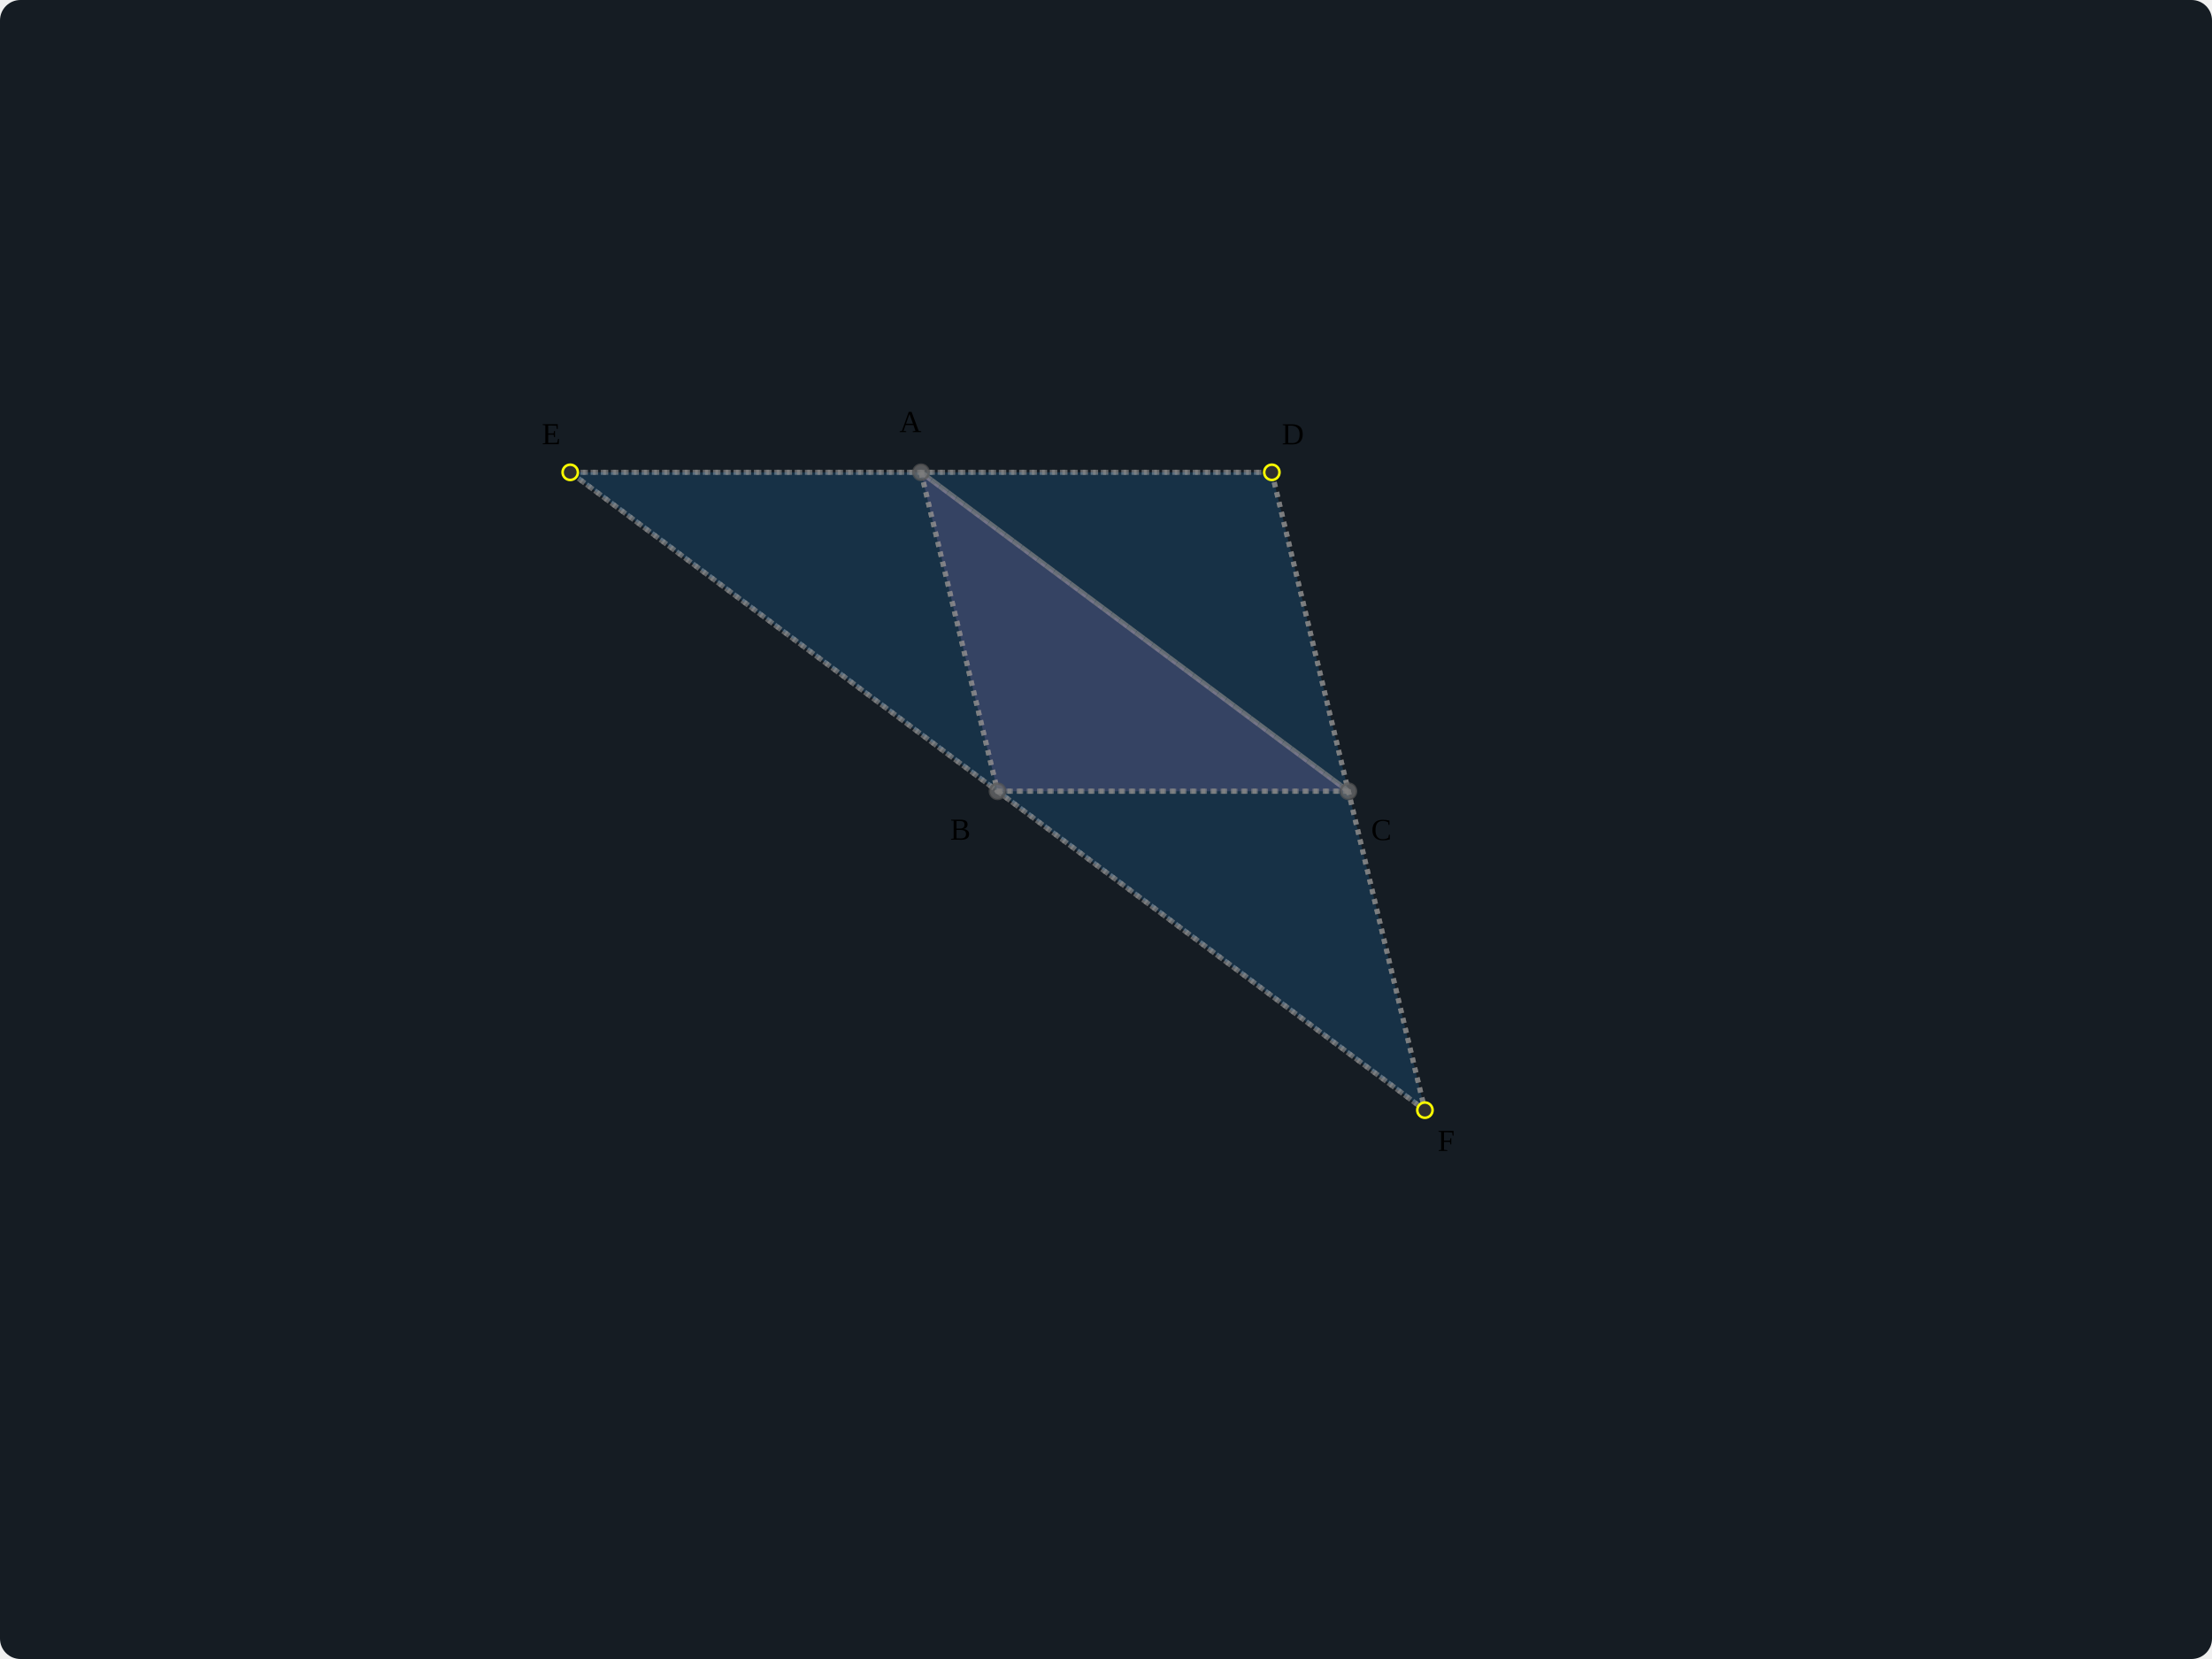
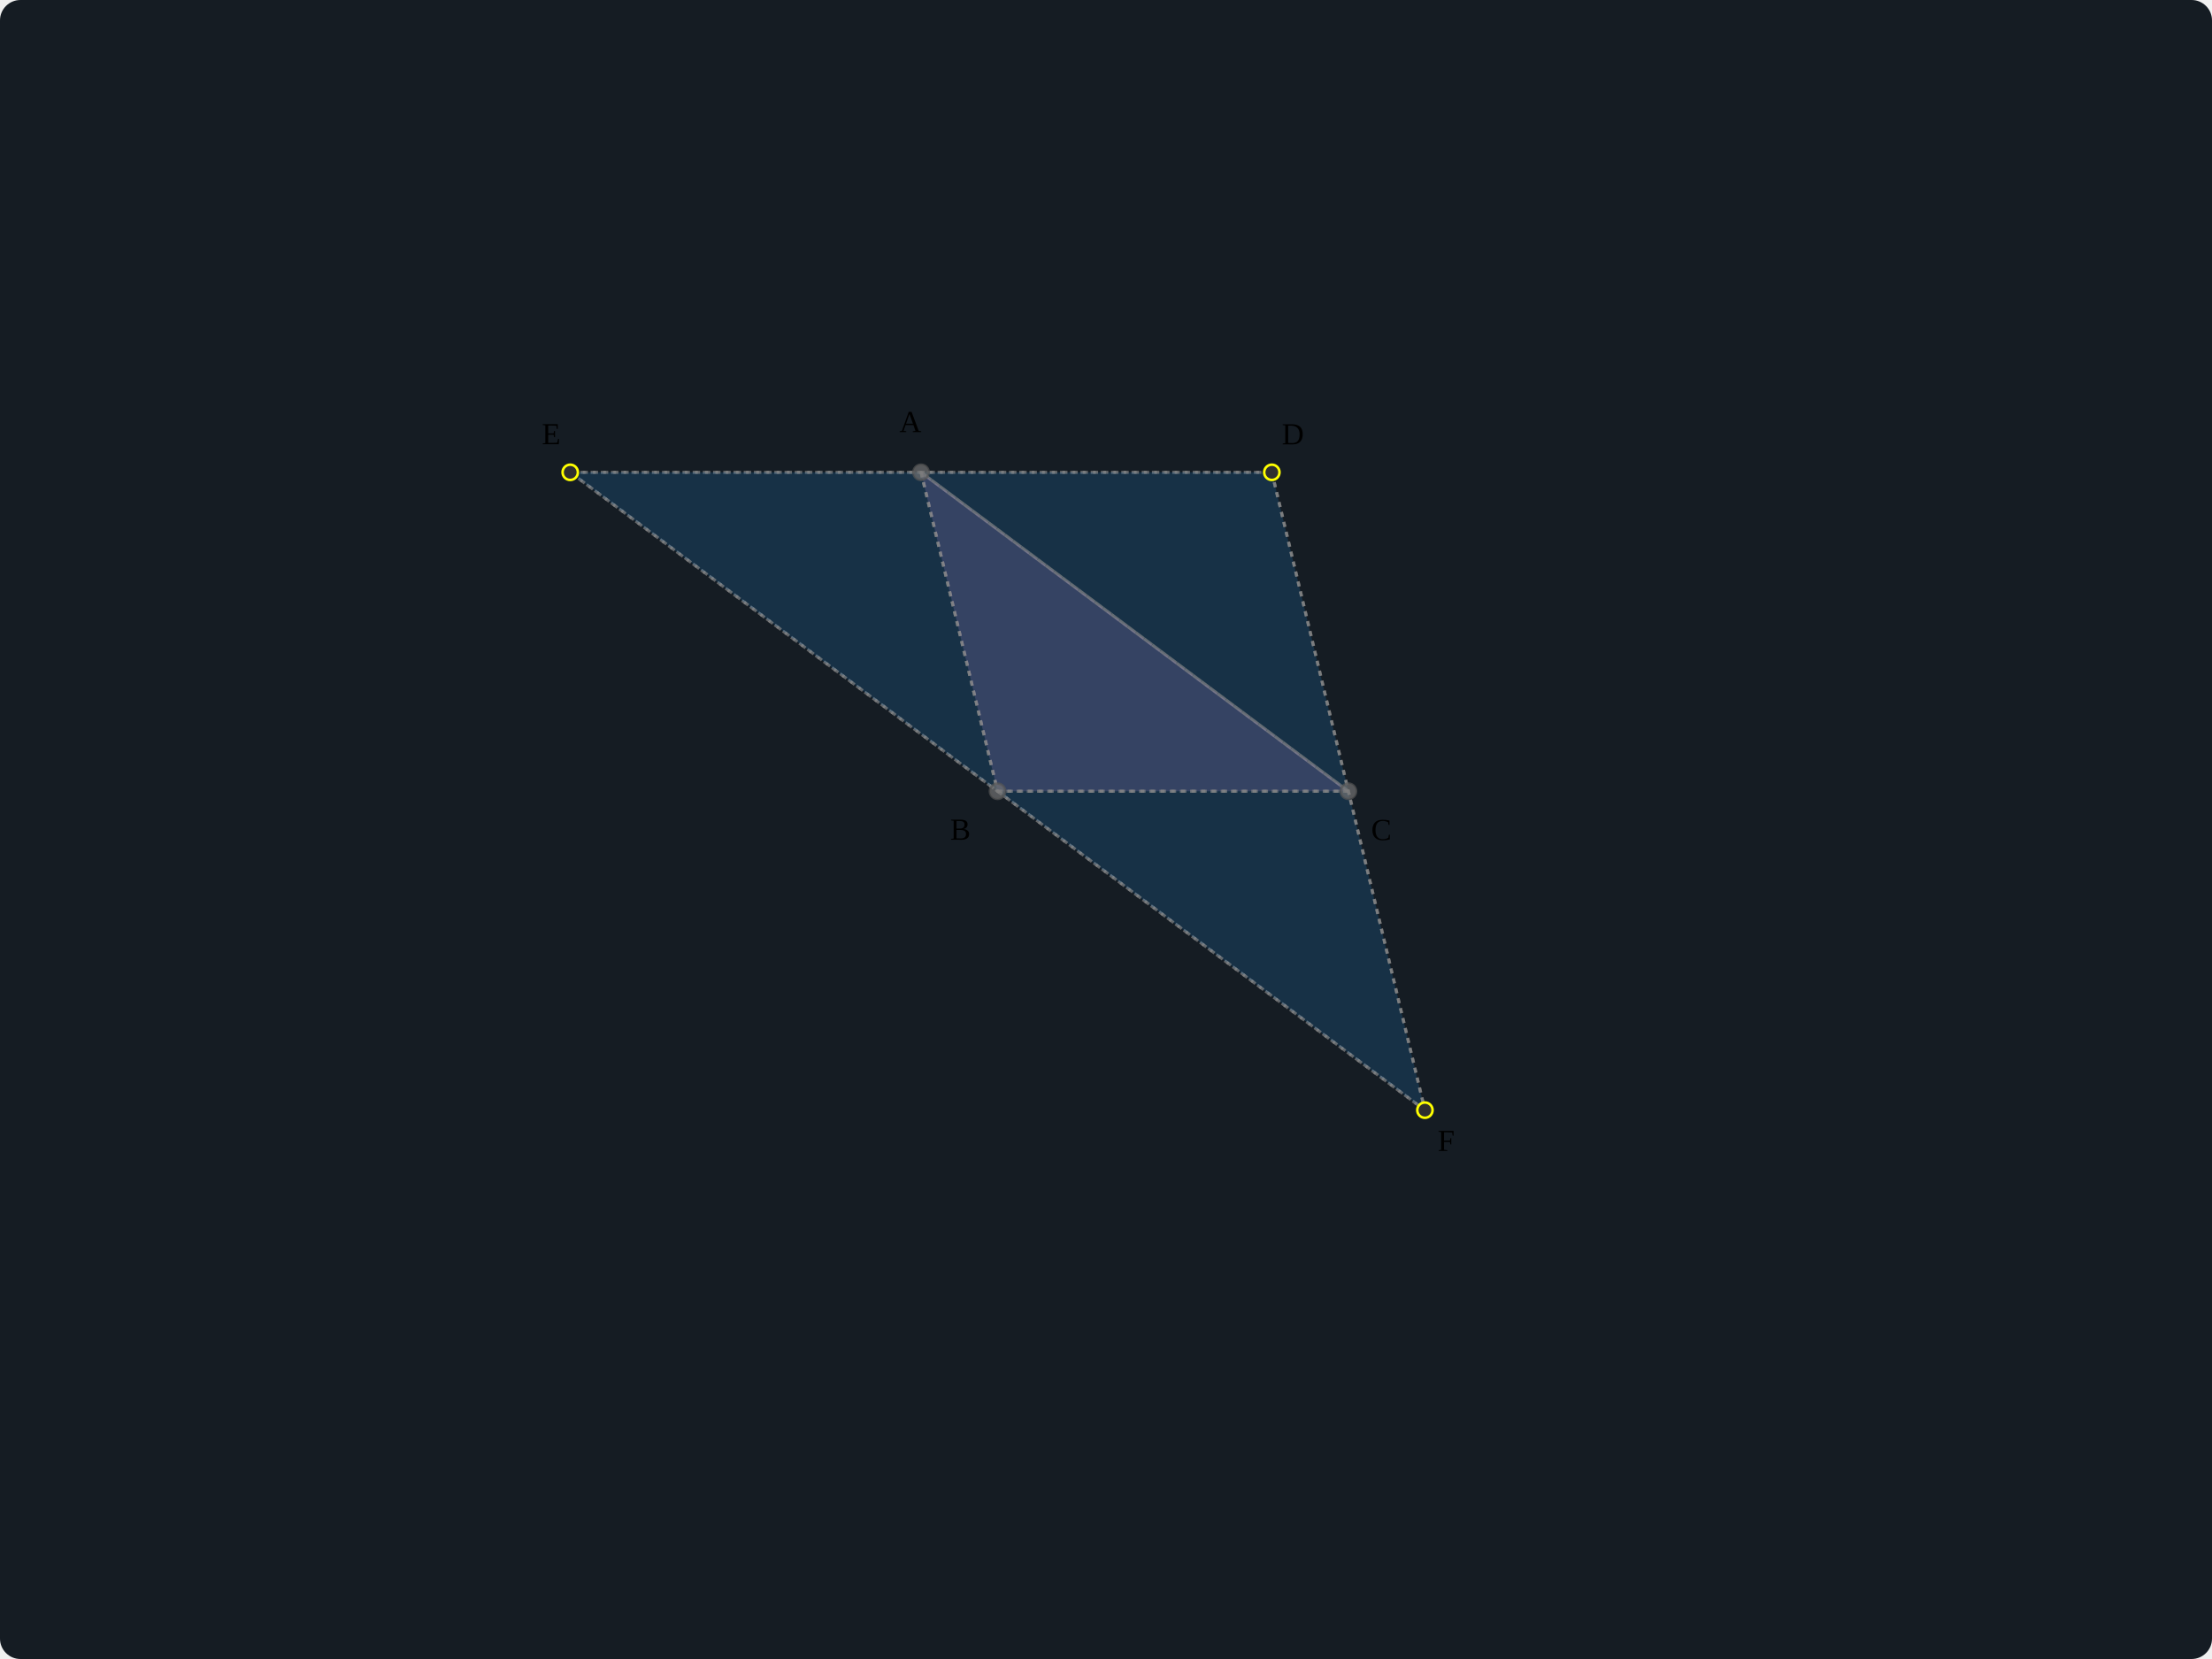
<svg xmlns="http://www.w3.org/2000/svg" xmlns:html="http://www.w3.org/1999/xhtml" xmlns:ns1="https://svgjs.com/svgjs" version="1.1" width="867" height="650.25" viewBox="0 0 867 650.25">
  <g transform="matrix(1,0,0,-1,433.5,325.125)">
    <rect width="867" height="650.25" class="fsg-board" fill="#ffffff00" rx="8" ry="8" x="-433.5" y="-325.125" />
    <rect width="0" height="0" class="fsg-ui-select-box" x="110" y="-131.875" />
    <line x1="-210" y1="140" x2="65" y2="140" class="edge dashed" stroke="#888888aa" component_no="7" component_refs="5,6" fsg_shape="true" />
    <line x1="125" y1="-110" x2="-210" y2="140" class="edge dashed" stroke="#888888aa" component_no="13" component_refs="9,5" fsg_shape="true" />
    <polygon points="65,140 125,-110 -210,140" class="polygon dashed" fill="#219fff28" stroke="#888888aa" component_no="20" component_refs="6,9,5" fsg_shape="true" />
    <circle r="3" cx="-210" cy="140" class="point" stroke="#888888aa" component_no="5" fill="#ff008828" label="E" />
    <line x1="65" y1="140" x2="125" y2="-110" class="edge dashed" stroke="#888888aa" component_no="10" component_refs="6,9" fsg_shape="true" />
    <circle r="3" cx="65" cy="140" class="point" stroke="#888888aa" component_no="6" label="D" />
    <line x1="95" y1="15" x2="-72.5" y2="140" class="edge dashed" stroke="#888888aa" component_no="17" component_refs="11,8" fsg_shape="true" />
    <line x1="-72.5" y1="140" x2="-42.5" y2="15" class="edge dashed" stroke="#888888aa" component_no="18" component_refs="8,15" fsg_shape="true" />
    <polygon points="-72.5,140 -42.5,15 95,15" class="polygon dashed" fill="#dda6ff28" stroke="#888888aa" component_no="19" component_refs="8,15,11" fsg_shape="true" />
    <circle r="3" cx="-72.5" cy="140" class="mid-point" component_no="8" component_refs="5,6" label="A" />
    <circle r="3" cx="125" cy="-110" class="point" stroke="#888888aa" component_no="9" label="F" />
    <line x1="-42.5" y1="15" x2="95" y2="15" class="edge dashed" stroke="#888888aa" component_no="16" component_refs="15,11" fsg_shape="true" />
    <circle r="3" cx="95" cy="15" class="mid-point" component_no="11" component_refs="6,9" label="C" />
    <circle r="3" cx="-42.5" cy="15" class="mid-point" component_no="15" component_refs="5,9" label="B" />
    <text class="label" offset_x="-8.5" offset_y="-27.234" of="8" transform="matrix(1,0,0,-1,0,0)" x="-81" y="-176.578" ns1:data="{&quot;leading&quot;:&quot;1.3&quot;}">
      <tspan dy="20.8" x="-81" ns1:data="{&quot;leading&quot;:&quot;1.3&quot;,&quot;newLined&quot;:true}">A</tspan>
    </text>
    <text class="label" offset_x="3.922" offset_y="-22" of="6" transform="matrix(1,0,0,-1,0,0)" x="68.922" y="-171.766" ns1:data="{&quot;leading&quot;:&quot;1.3&quot;}">
      <tspan dy="20.8" x="68.922" ns1:data="{&quot;leading&quot;:&quot;1.3&quot;,&quot;newLined&quot;:true}">D</tspan>
    </text>
    <text class="label" offset_x="8.906" offset_y="7.844" of="11" transform="matrix(1,0,0,-1,0,0)" x="103.914" y="-16.664" ns1:data="{&quot;leading&quot;:&quot;1.3&quot;}">
      <tspan dy="20.8" x="103.914" ns1:data="{&quot;leading&quot;:&quot;1.3&quot;,&quot;newLined&quot;:true}">C</tspan>
    </text>
    <text class="label" offset_x="-11.125" offset_y="-22.016" of="5" transform="matrix(1,0,0,-1,0,0)" x="-221.117" y="-171.805" ns1:data="{&quot;leading&quot;:&quot;1.3&quot;}">
      <tspan dy="20.8" x="-221.117" ns1:data="{&quot;leading&quot;:&quot;1.3&quot;,&quot;newLined&quot;:true}">E</tspan>
    </text>
    <text class="label" offset_x="5" offset_y="5" of="9" transform="matrix(1,0,0,-1,0,0)" x="130" y="105.203" ns1:data="{&quot;leading&quot;:&quot;1.3&quot;}">
      <tspan dy="20.8" x="130" ns1:data="{&quot;leading&quot;:&quot;1.3&quot;,&quot;newLined&quot;:true}">F</tspan>
    </text>
    <text class="label" offset_x="-18.578" offset_y="7.969" of="15" transform="matrix(1,0,0,-1,0,0)" x="-61.07" y="-16.797" ns1:data="{&quot;leading&quot;:&quot;1.3&quot;}">
      <tspan dy="20.8" x="-61.07" ns1:data="{&quot;leading&quot;:&quot;1.3&quot;,&quot;newLined&quot;:true}">B</tspan>
    </text>
  </g>
  <defs>
    <style>
svg {
  user-select: none;
  -webkit-user-select: none;
}

svg .fsg-board {
  fill: #151c23;
}

svg .fsg-ui-select-box {
  stroke-width: 0.5;
  fill: none;
}

svg .menu {
  font: 0.9em Roboto, Helvetica, Sans-Serif, Times, serif, monospace;
}

svg .menu_title {
  fill: #aaa;
  font-family: Georgia, 'Times New Roman', Times, serif;
}

svg .menu_item {
  font-weight: 300;
  fill: #888;
}

svg .menu_item:hover {
  fill: #fff;
  cursor: pointer;
}

svg *[fsg_hidden] {
  visibility: hidden;
}

svg *[fsg_fill_none]{
  fill: none;
}

svg *[fsg_shape]:hover {
  stroke: #fff;
}

svg .dashed {
  stroke-dasharray: 2;
-   stroke-width: 2;
+   stroke-width: 1.2;
}

svg .axis-x, svg .axis-y {
  stroke: #555; 
  stroke-width: 1.2;
}

svg .vector-marker-start, svg .vector-marker-end {
  fill: #999;
}

svg .point {
  fill: #2f2f2f;
  stroke: #ff0;
}

svg .pin-point {
  fill: #777777aa;
  stroke: #ff0;
}

svg .mid-point, svg .intersect-point {
  fill: #777777aa;
  stroke: #565656aa;
}

svg .point:hover, svg .pin-point:hover {
  cursor: grab;
}

svg .mid-point:hover, svg .intersect-point:hover {
  cursor: pointer;
}

svg g, svg div, svg foreignObject, svg span {
  position: relative;
}

svg span.base {
  position: relative !important;
}

svg .latex-container {
  width: max-content;
  height: max-content;
  position: fixed; /* important for Safari */
}
</style>
    <html:link rel="stylesheet" href="https://rintaroutw.github.io/fsg/style/runtime.css" />
    <html:link rel="stylesheet" href="https://cdn.jsdelivr.net/npm/katex@0.12.0/dist/katex.min.css" />
    <marker markerWidth="6" markerHeight="6" refX="3" refY="3" viewBox="0 0 6 6" orient="auto" class="vector-start-marker">
      <circle r="3" cx="3" cy="3" class="vector-marker-start" />
    </marker>
    <marker markerWidth="10" markerHeight="6" refX="10" refY="3" viewBox="0 0 10 6" orient="auto" class="vector-end-marker" id="SvgjsMarker1000">
      <polygon points="0 0, 10 3, 0 6" stroke-width="1" class="vector-marker-end" />
    </marker>
  </defs>
</svg>
